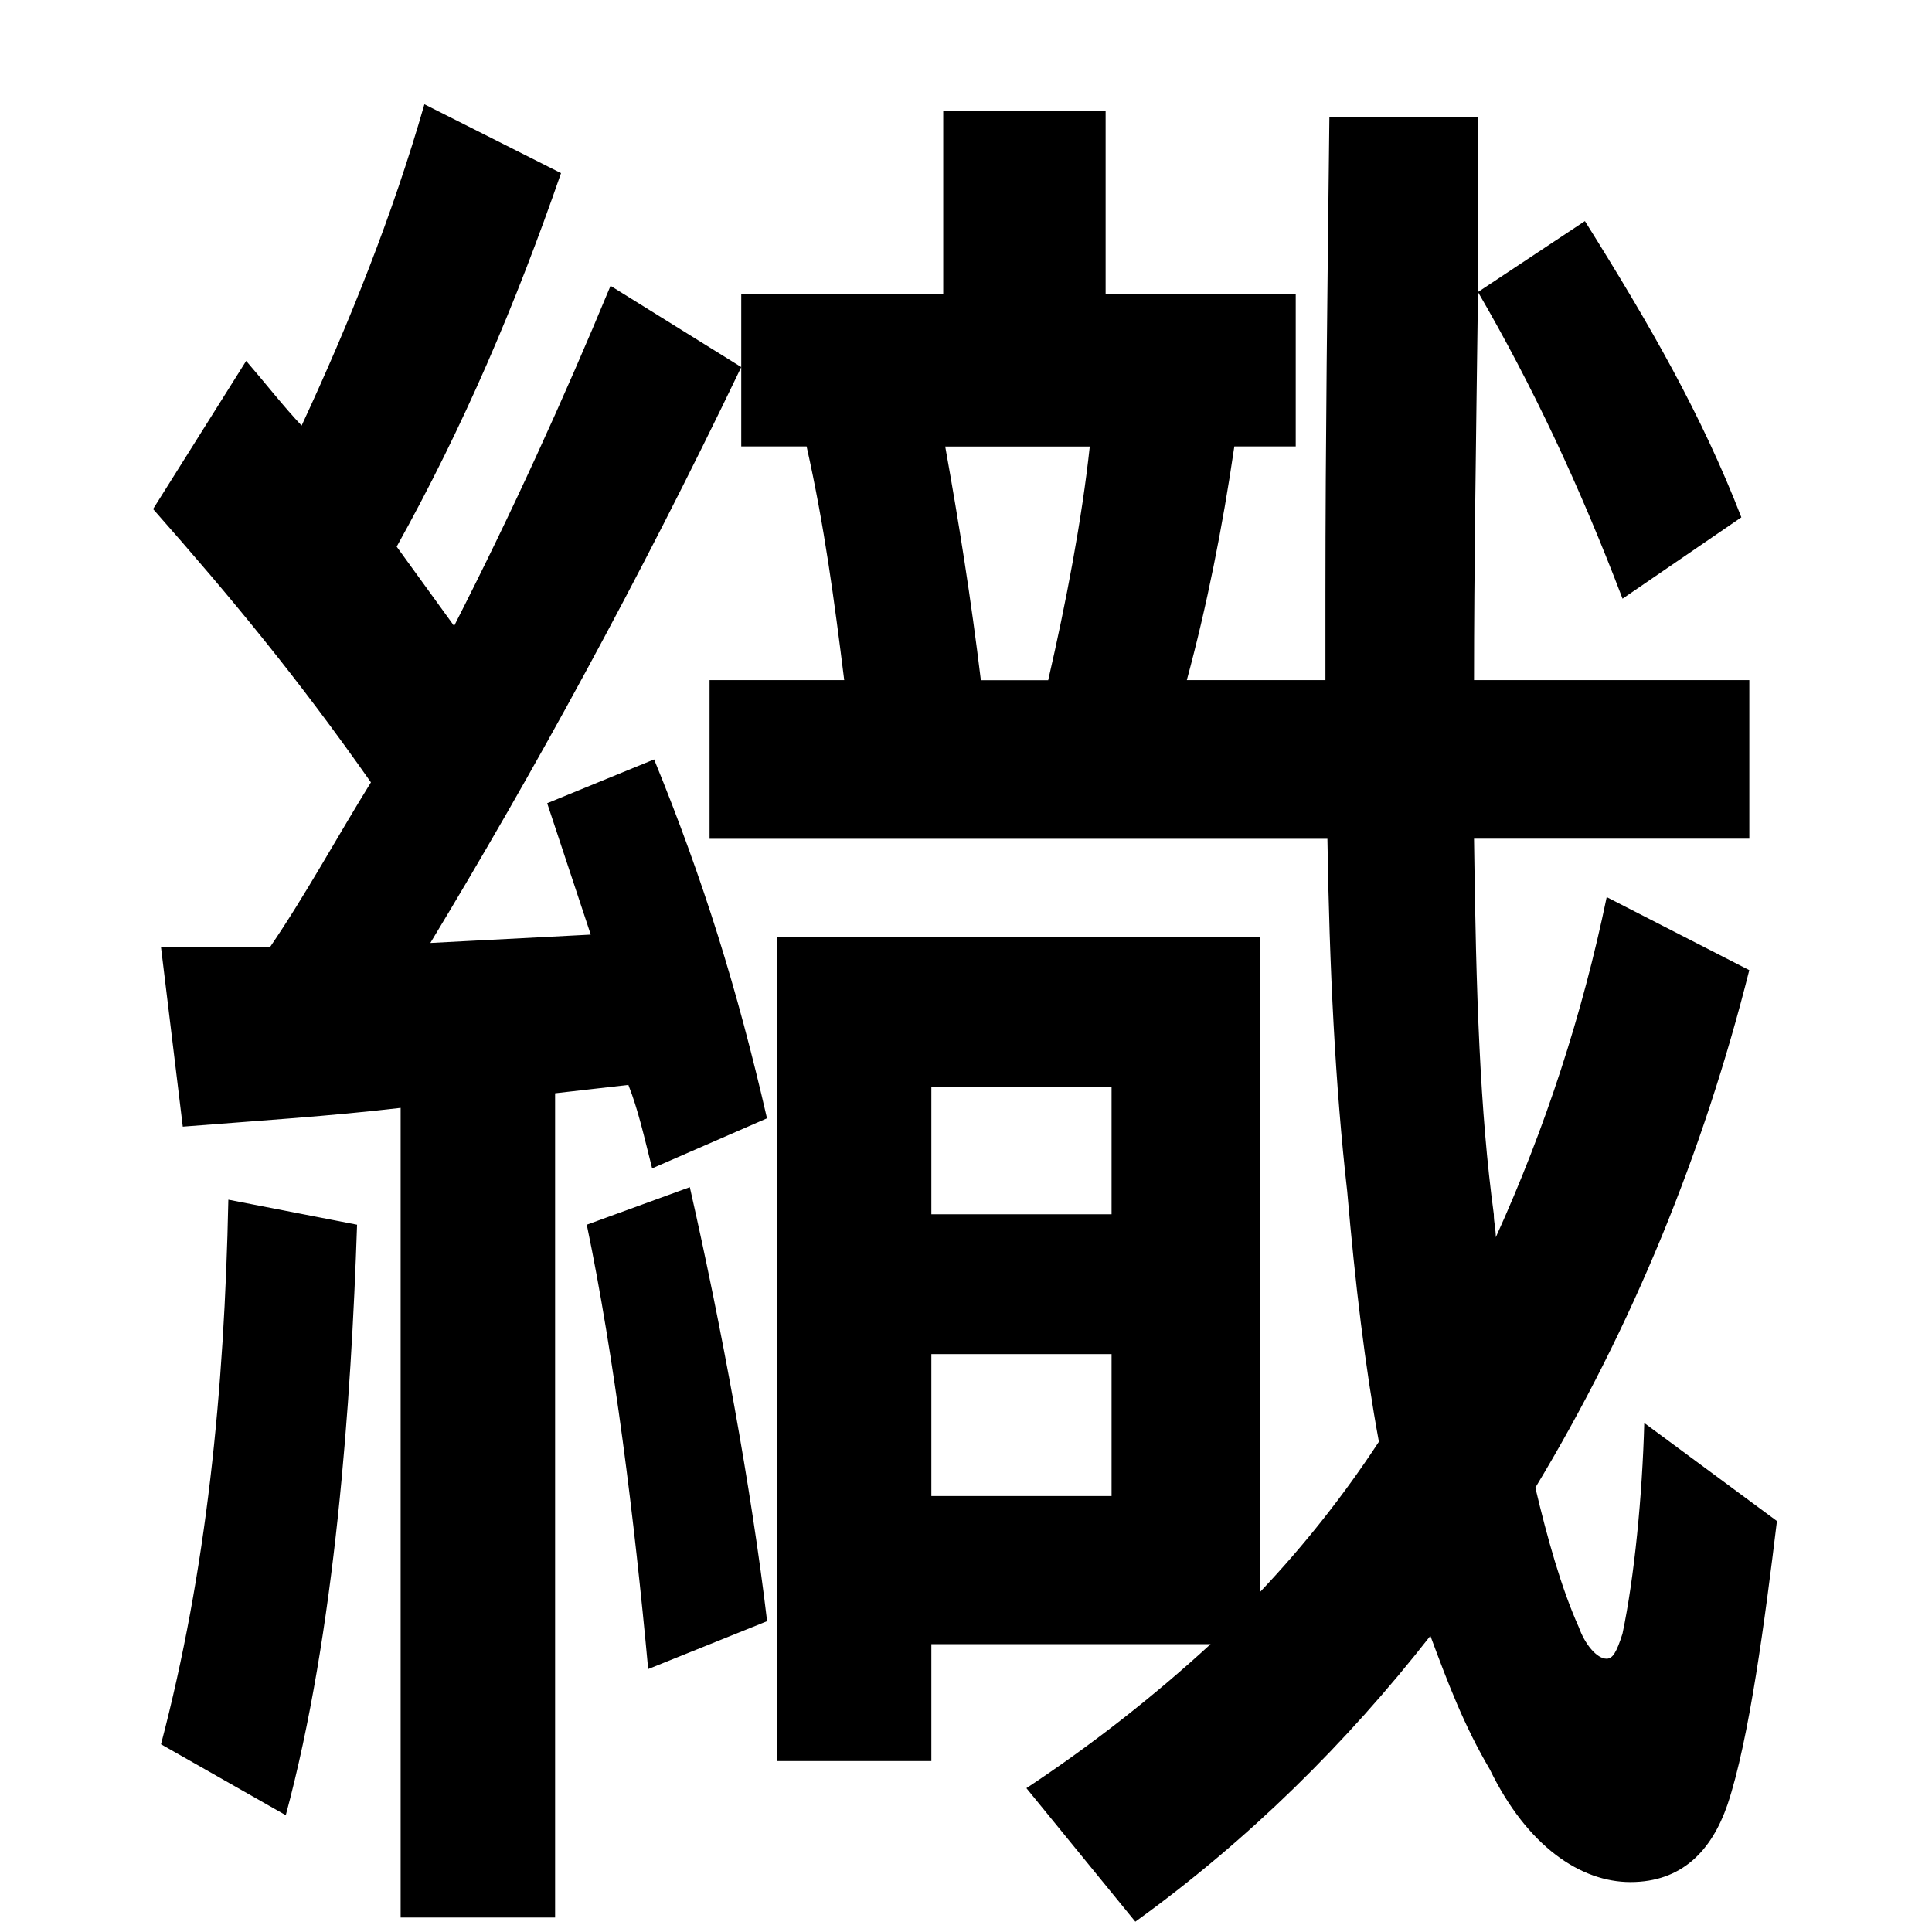
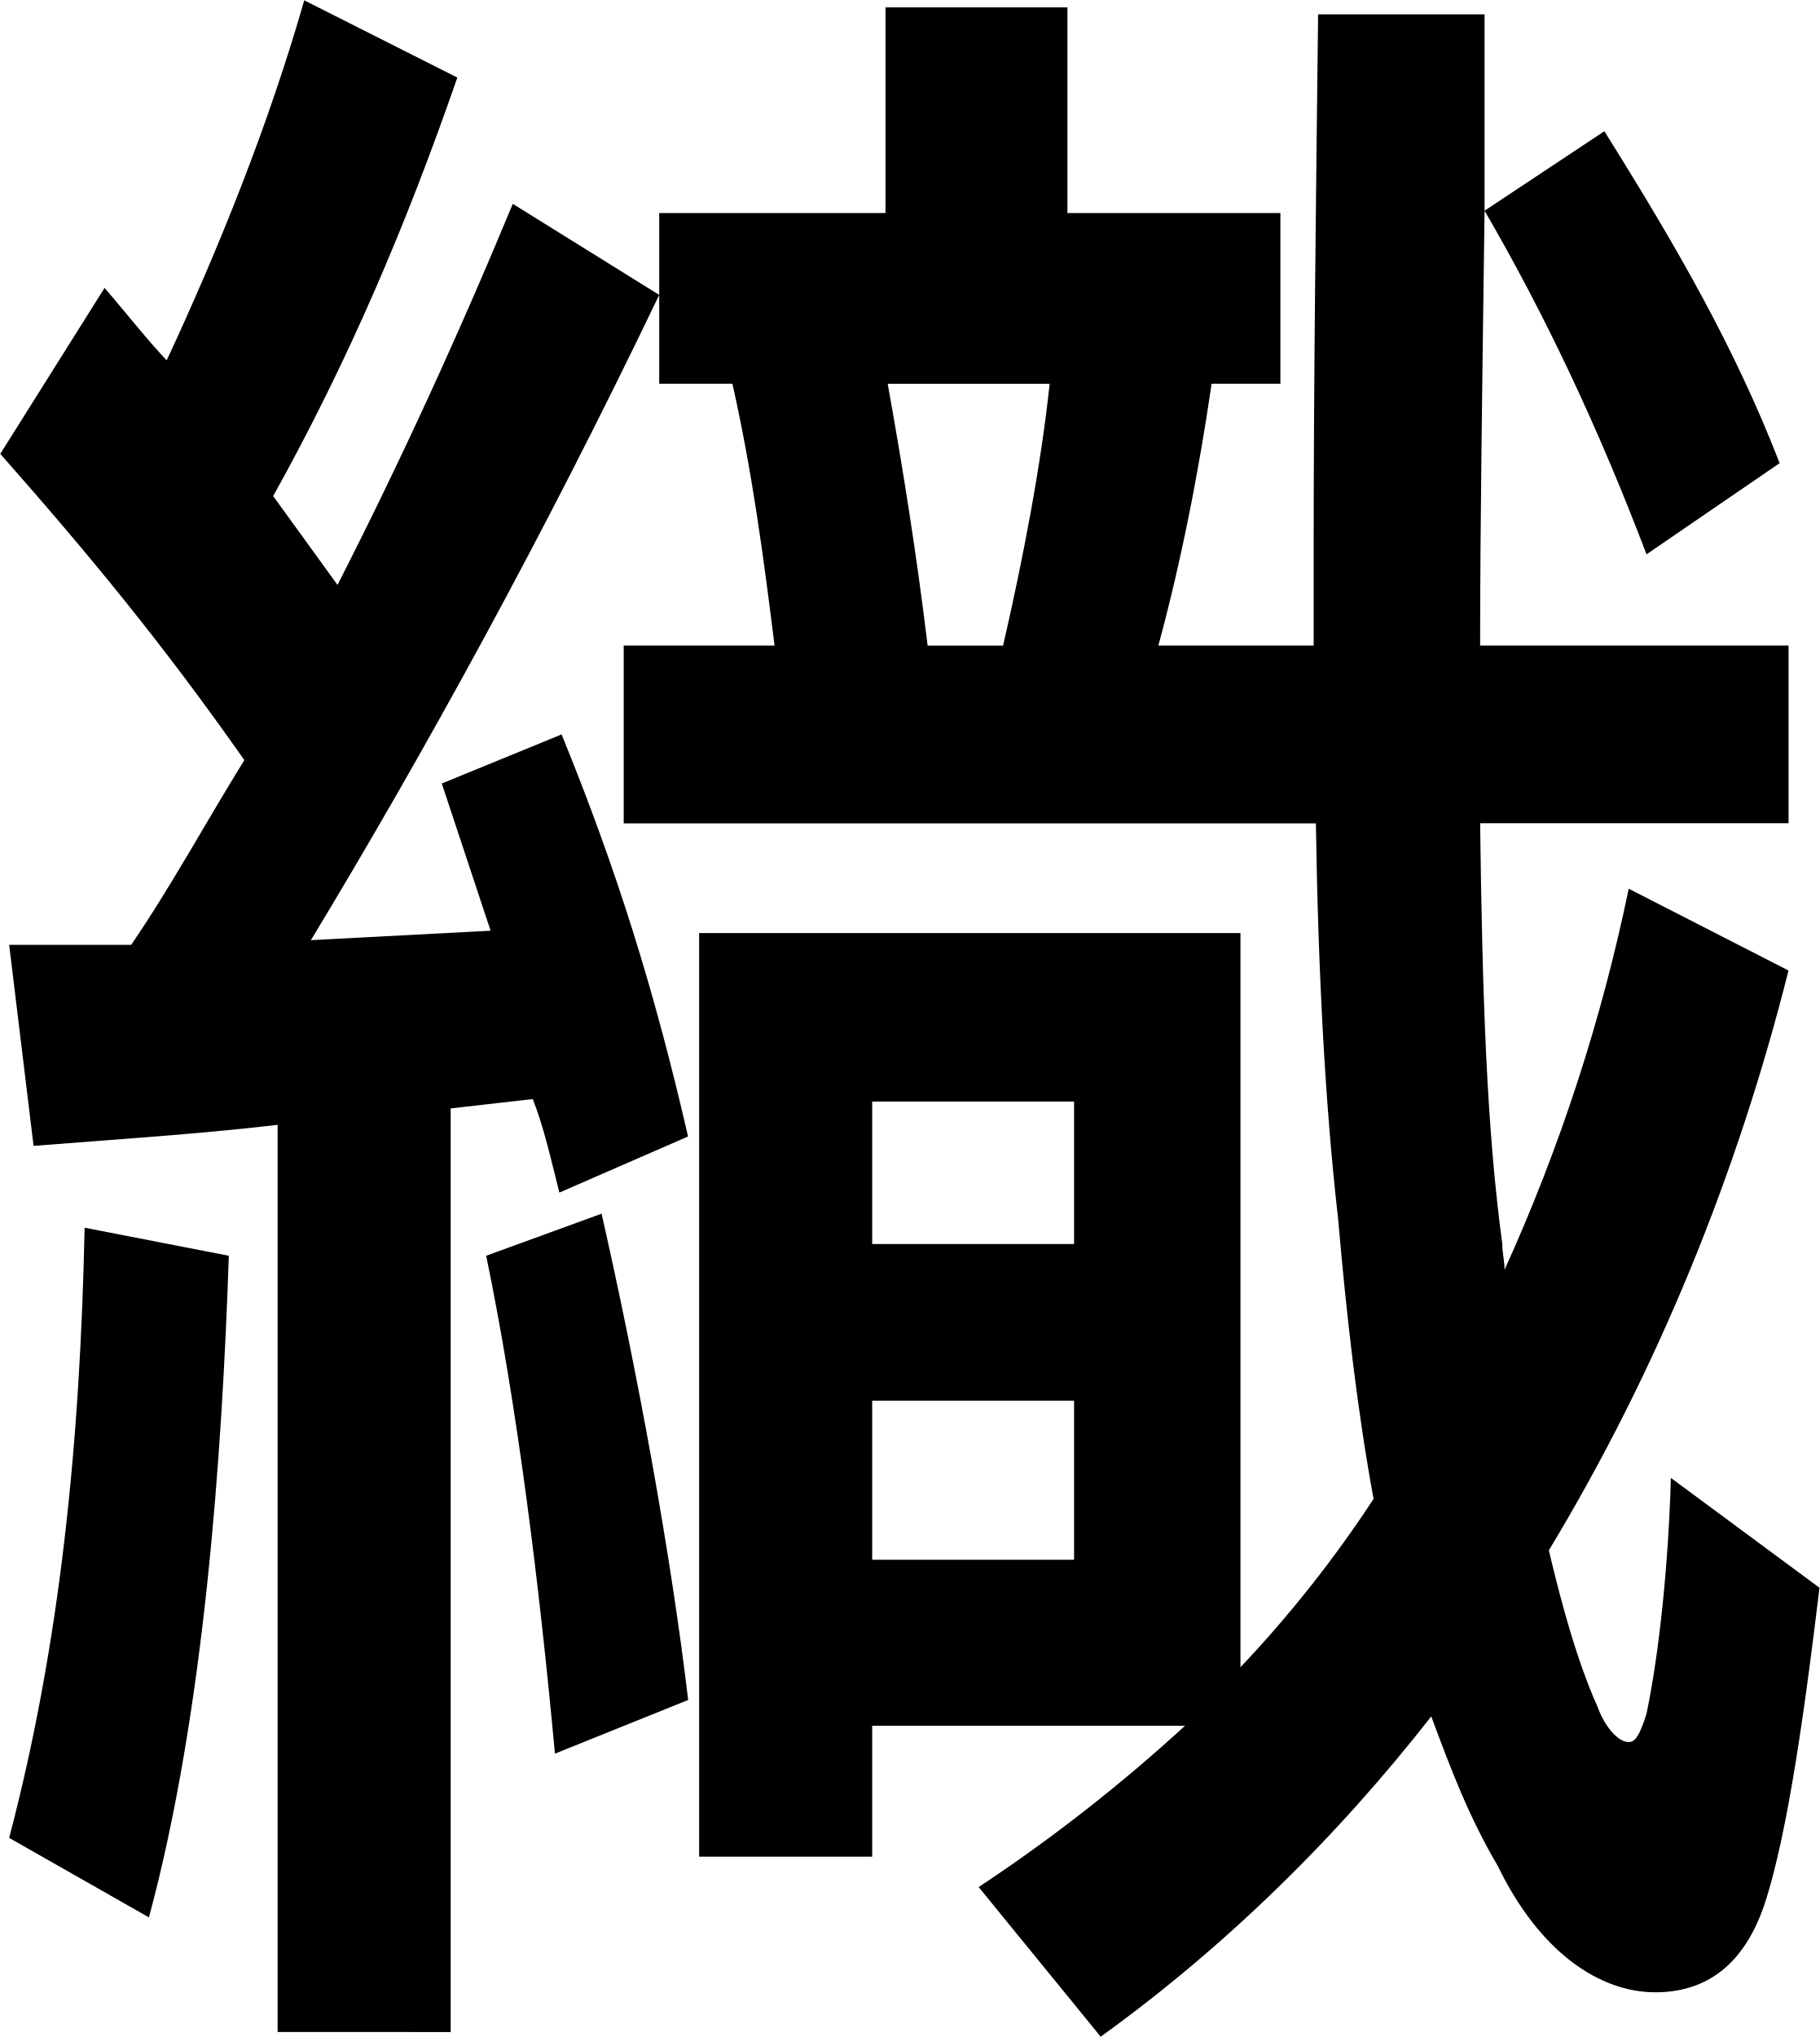
- <svg xmlns="http://www.w3.org/2000/svg" id="Layer_1" data-name="Layer 1" viewBox="0 0 1200 1200">
-   <path class="cls-1" d="M248.84,1191V688.12c-44.28,5.18-86.1,7.78-135.31,11.66L100,588.33h67.66c22.14-32.4,41.82-68.69,62.73-102.39-45.51-64.8-86.1-114-135.31-169.77l57.82-92c12.3,14.25,23.37,28.51,34.44,40.18,29.52-63.51,56.58-130.9,76.26-199.59l84.87,42.77c-28.29,81.65-60.27,156.82-102.09,232l35.67,49.25c35.67-70,67.65-140,97.17-211.25L460.4,228c-64,133.49-130.38,254-193.11,357.69l99.63-5.18L339.86,498.9l66.42-27.21C437,546.85,457.94,614.25,476.39,694.6l-71.34,31.1c-4.92-19.44-8.61-36.29-14.76-51.84l-45.51,5.19V1191ZM221.78,760.69c-3.69,110.17-13.53,252.73-44.28,366.77L100,1083.4c28.29-107.57,39.37-219,41.83-338.26Zm180.81,276c-8.61-93.31-20.91-193.1-38.13-276l64-23.32c19.68,86.83,38.13,186.62,48,269.57ZM766.67,277.29c-7.38,50.54-17.22,99.79-29.52,145.15h86.1V368c0-90.72,1.23-189.22,2.46-295.49H918V181.38l66.42-44.06c40.59,64.8,72.57,120.53,97.17,184l-73.8,50.54C980.69,300.61,951.17,238.4,918,181.38c-1.23,93.31-2.46,173.67-2.46,241.06h171v98.49h-171c1.23,97.2,3.69,169.78,12.3,233.29,0,5.18,1.23,9.07,1.23,14.25a1001.09,1001.09,0,0,0,68.88-211.25l88.56,45.36C1058.18,715.33,1013.9,824.2,953.63,924c7.38,31.11,16,62.21,27.06,86.83,3.69,10.37,11.07,19.44,17.22,19.44,3.69,0,6.15-3.88,9.84-15.55,7.38-35,12.3-85.53,13.53-130.89l82.41,60.91c-7.38,60.91-17.22,136.08-30.75,176.25-9.84,28.52-28.29,48-60.27,48-30.75,0-64-22-87.33-70-16-27.21-25.83-53.13-36.9-82.94-51.66,66.09-113.16,127-183.27,177.55l-67.65-82.94a920.55,920.55,0,0,0,114.39-89.43H578.48v72.58H482.54V581.85H782.66V988.79a667.79,667.79,0,0,0,73.8-93.31C847.85,848.82,841.7,797,836.78,740c-7.38-64.8-11.07-138.67-12.3-219H440.72V422.44h83.64c-6.15-49.25-12.3-95.91-23.37-145.15H460.4V182.68H585.86v-114H686.72V182.68H804.8v94.61ZM578.48,754.22H690.41V675.16H578.48Zm0,175H690.41V841.05H578.48Zm98.4-651.89H587.09c8.61,47.95,16,94.6,22.14,145.15h41.82C662.12,374.49,672,322.65,676.88,277.29Z" />
+ <svg xmlns="http://www.w3.org/2000/svg" width="1008.9" height="1129.2" viewBox="0 0 1008.9 1129.2">
+   <path d="M153.92,1126.43V623.55c-44.28,5.18-86.1,7.77-135.31,11.66L5.08,523.76H72.74c22.14-32.4,41.82-68.69,62.73-102.39C90,356.57,49.37,307.37.16,251.59l57.82-92c12.3,14.25,23.37,28.51,34.44,40.17C121.94,136.26,149,68.87,168.68.18L253.55,43c-28.29,81.65-60.27,156.81-102.09,232l35.67,49.25c35.67-70,67.65-140,97.17-211.25l81.18,50.48c-64,133.48-130.38,254-193.11,357.69L272,515.94l-27.06-81.61,66.42-27.21C342.08,482.28,363,549.68,381.47,630l-71.34,31.1c-4.92-19.44-8.61-36.29-14.76-51.84l-45.51,5.19v512ZM126.86,696.12c-3.69,110.17-13.53,252.73-44.28,366.77l-77.5-44.06c28.29-107.57,39.37-219,41.83-338.26Zm180.81,276c-8.61-93.31-20.91-193.1-38.13-276l64-23.32c19.68,86.83,38.13,186.62,48,269.57ZM671.75,212.71c-7.38,50.55-17.22,99.8-29.52,145.16h86.1V303.43c0-90.72,1.23-189.21,2.46-295.48h92.29V116.81L889.5,72.75c40.59,64.8,72.57,120.52,97.17,184l-73.8,50.54c-27.1-71.25-56.62-133.46-89.79-190.48-1.23,93.31-2.46,173.66-2.46,241.06h171v98.49h-171c1.23,97.2,3.69,169.78,12.3,233.28,0,5.19,1.23,9.08,1.23,14.26A1001.57,1001.57,0,0,0,903,492.65L991.59,538C963.26,650.76,919,759.63,858.71,859.43c7.38,31.11,16,62.21,27.06,86.83,3.69,10.37,11.07,19.44,17.22,19.44,3.69,0,6.15-3.88,9.84-15.55,7.38-35,12.3-85.53,13.53-130.89l82.41,60.91c-7.38,60.91-17.22,136.08-30.75,176.25-9.84,28.52-28.29,48-60.27,48-30.75,0-64-22-87.33-70-16-27.21-25.83-53.13-36.9-82.94-51.66,66.09-113.16,127-183.27,177.55l-67.65-82.94A921.58,921.58,0,0,0,657,956.66H483.56v72.58H387.62v-512H687.74V924.22a668.76,668.76,0,0,0,73.8-93.31c-8.61-46.66-14.76-98.48-19.68-155.48-7.38-64.8-11.07-138.67-12.3-219H345.8V357.87h83.64c-6.15-49.25-12.3-95.91-23.37-145.16H365.48v-94.6H490.94V4.11H591.8v114H709.88v94.6ZM483.56,689.64H595.49v-79H483.56Zm0,175H595.49V776.48H483.56ZM582,212.74H492.17c8.61,48,16,94.61,22.14,145.16h41.82c11.07-48,21-99.83,25.83-145.19Z" />
</svg>
